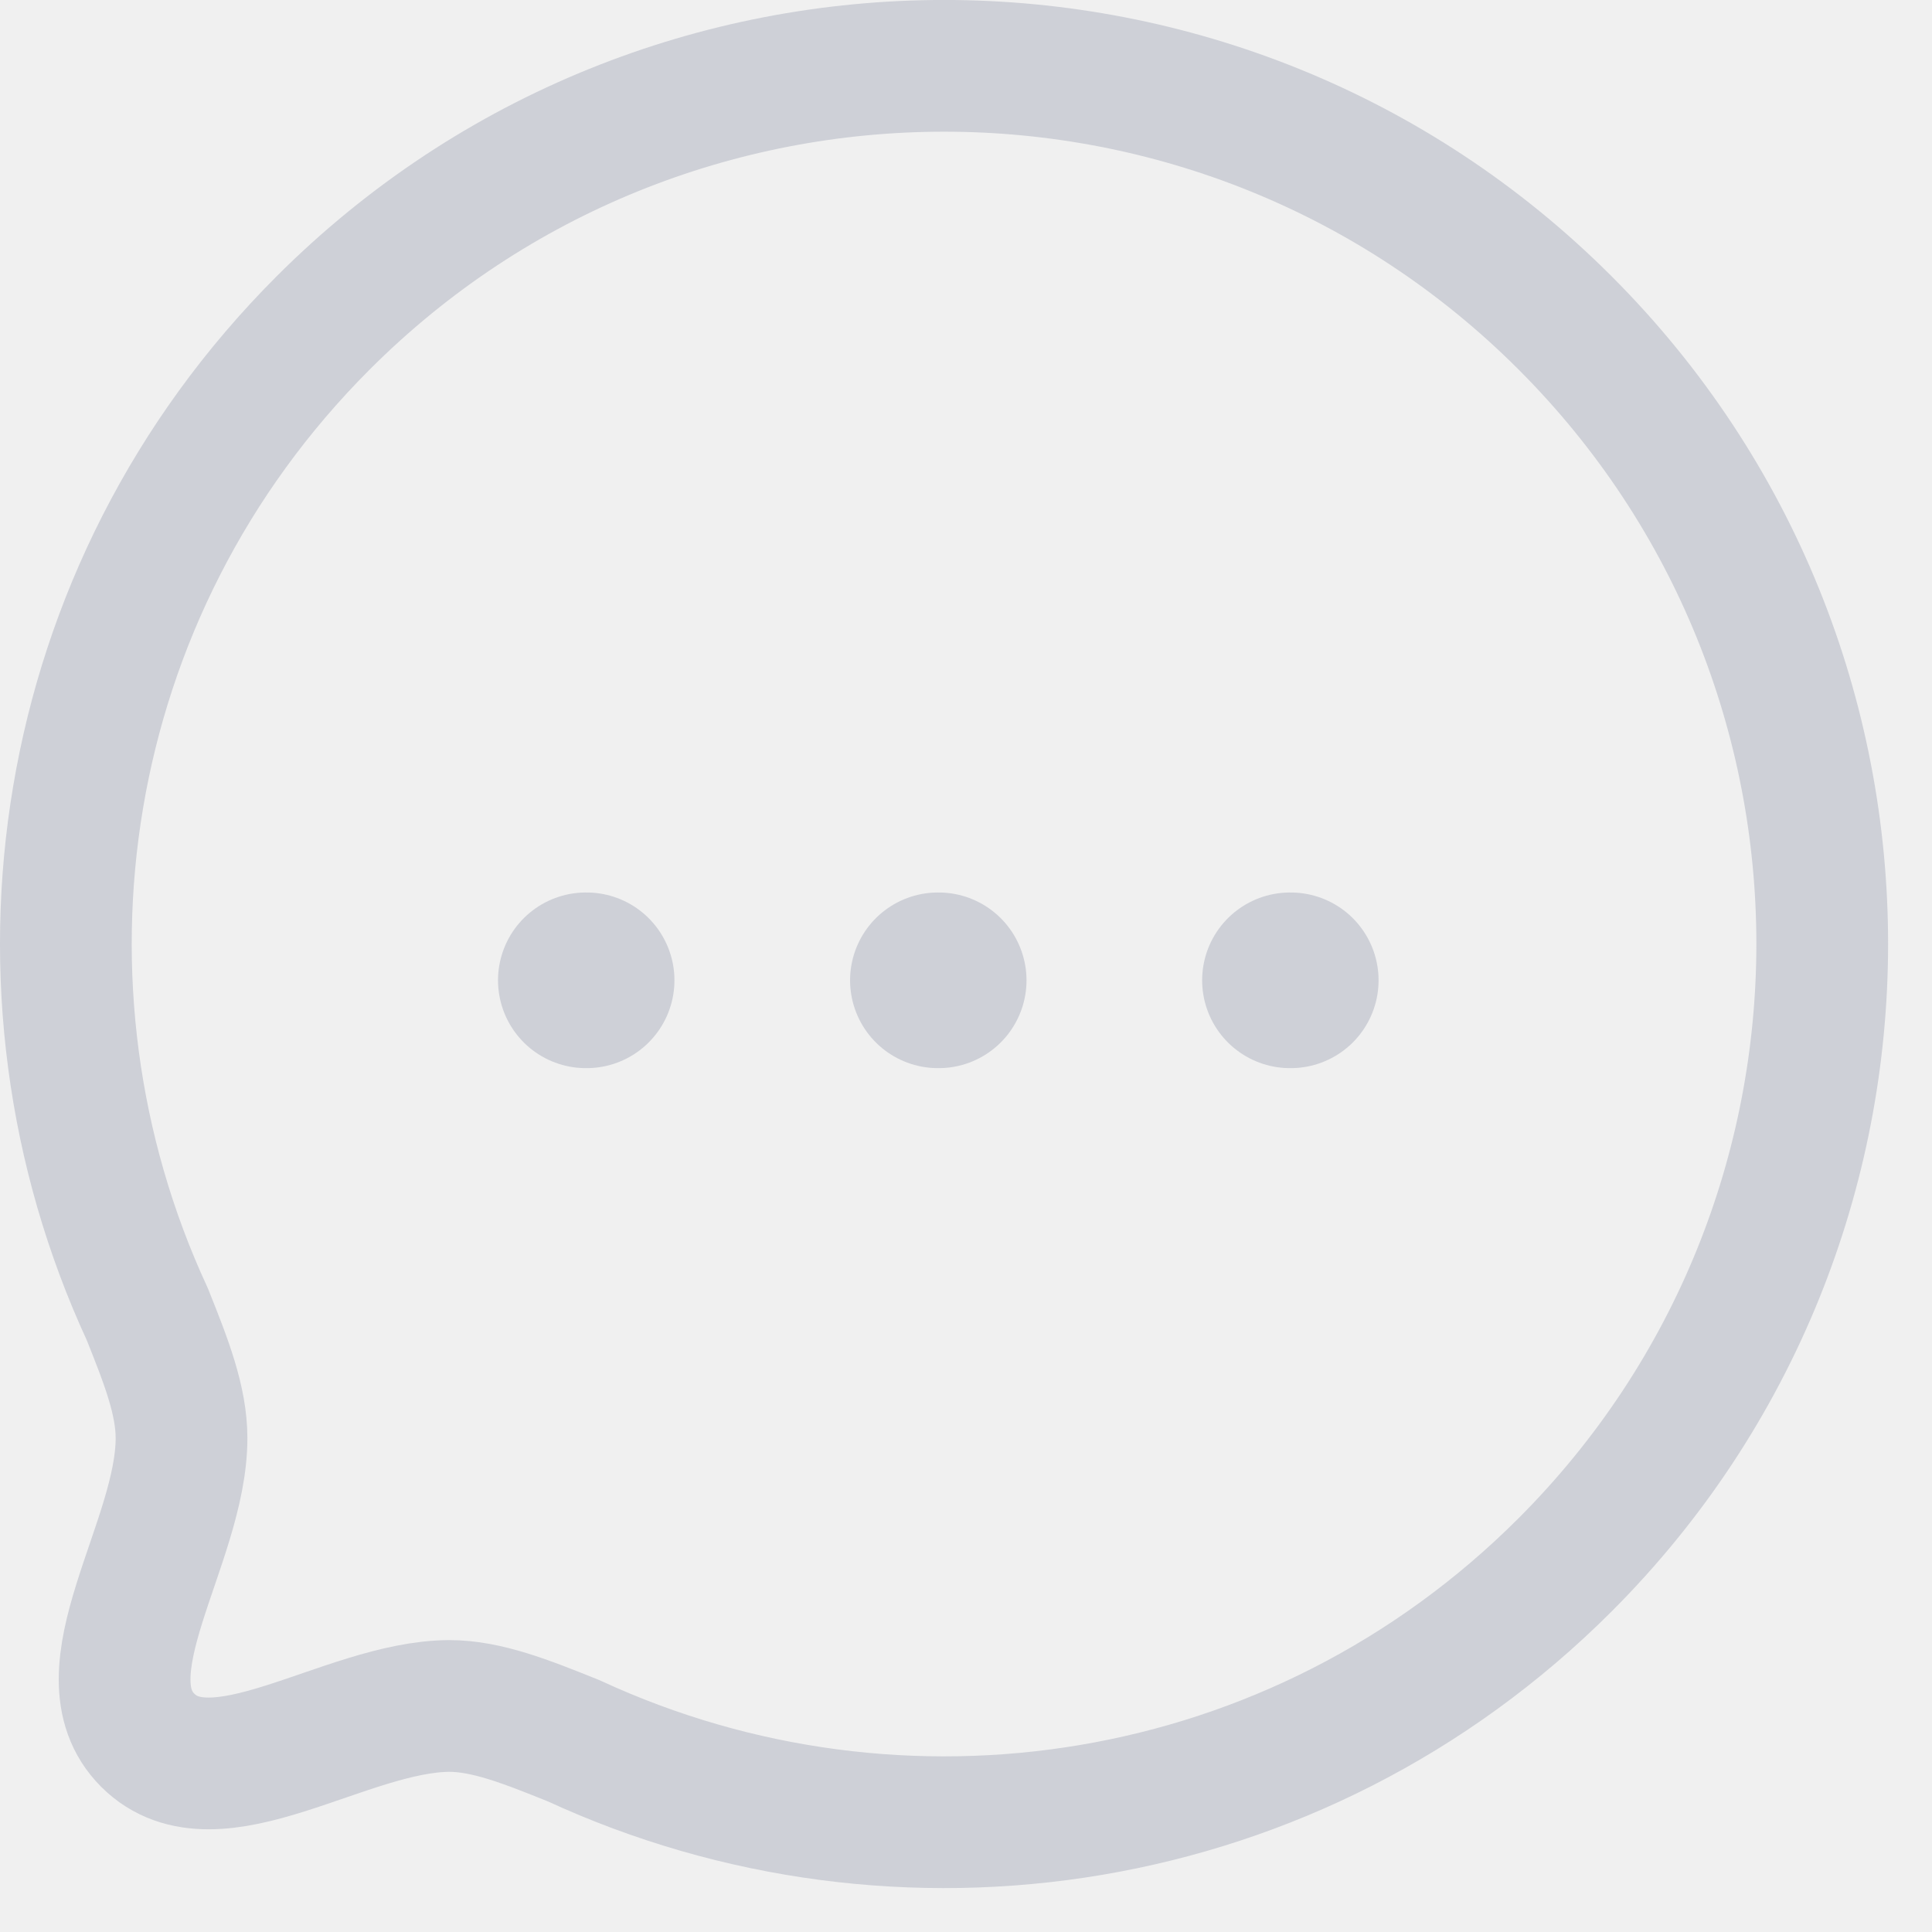
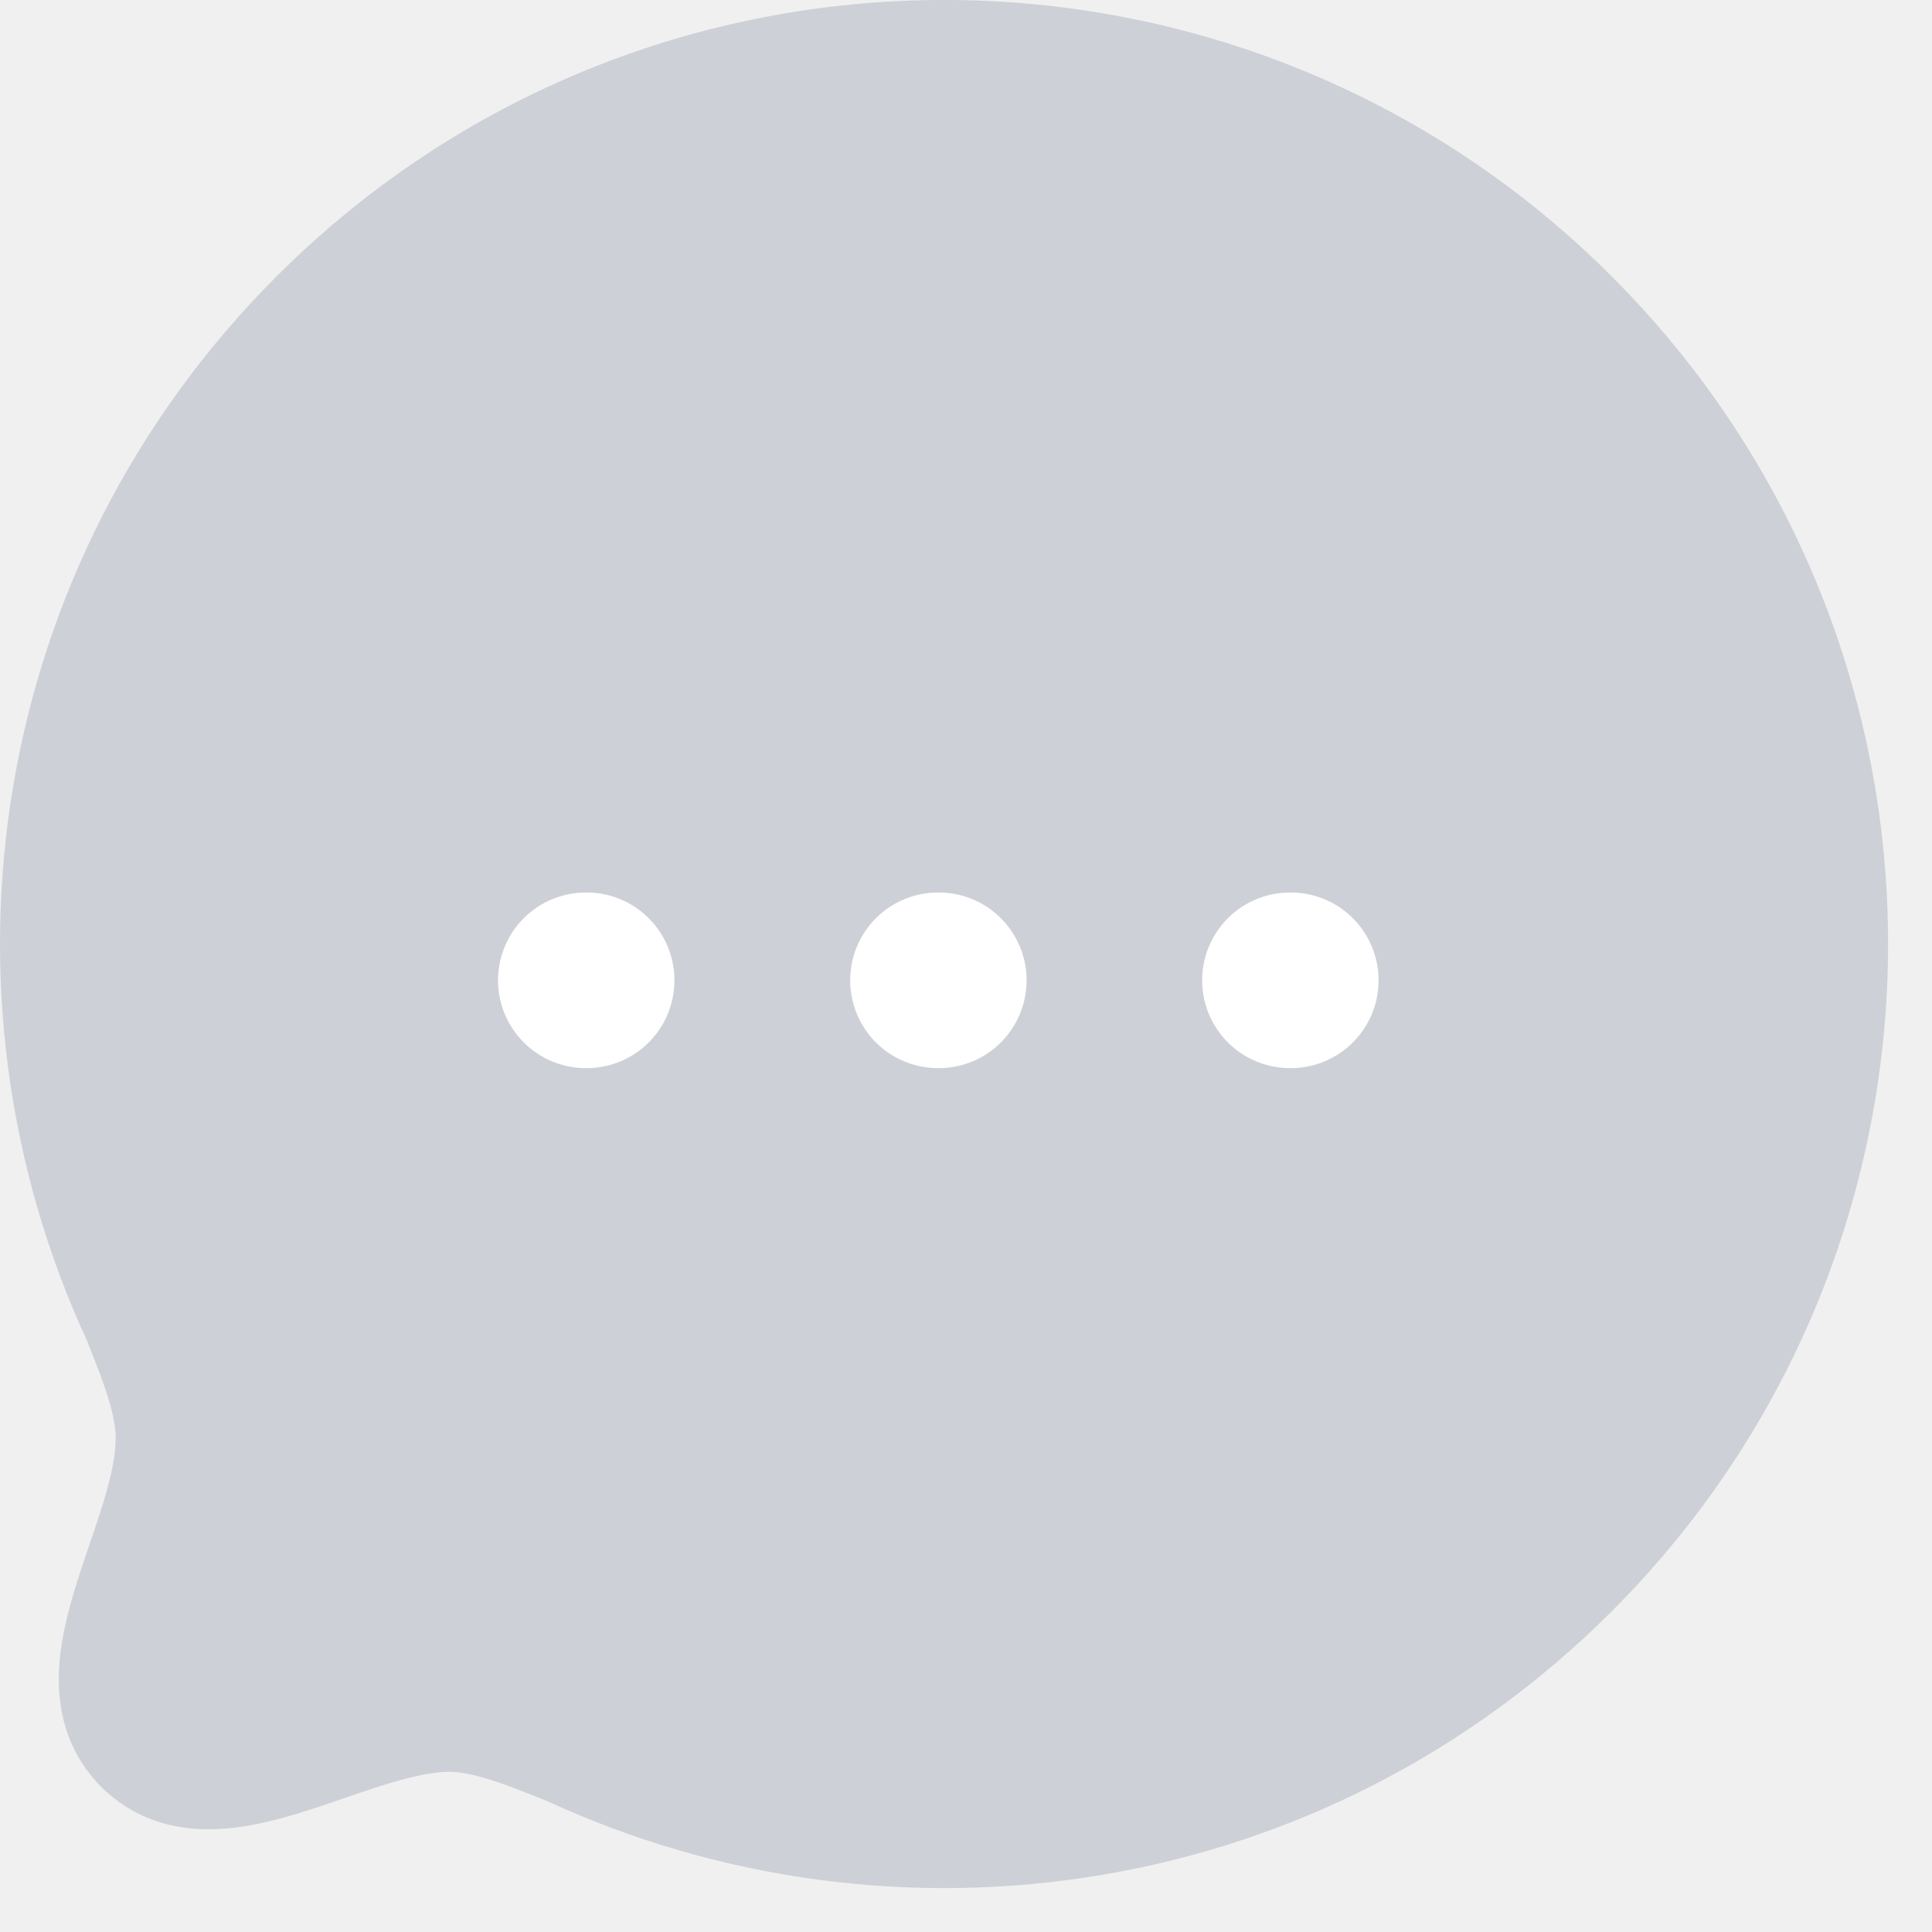
<svg xmlns="http://www.w3.org/2000/svg" width="22" height="22" viewBox="0 0 22 22" fill="none">
-   <path fill-rule="evenodd" clip-rule="evenodd" d="M17.821 17.82C14.765 20.876 10.24 21.537 6.536 19.824C5.99 19.604 5.541 19.426 5.115 19.426C3.928 19.433 2.451 20.584 1.683 19.817C0.915 19.049 2.067 17.571 2.067 16.377C2.067 15.95 1.896 15.51 1.676 14.962C-0.037 11.26 0.624 6.733 3.68 3.677C7.581 -0.226 13.92 -0.226 17.821 3.676C21.73 7.585 21.723 13.918 17.821 17.82Z" stroke="#CED0D7" stroke-width="1.5" stroke-linecap="round" stroke-linejoin="round" />
-   <path d="M14.689 11.163H14.698" stroke="#CED0D7" stroke-width="2" stroke-linecap="round" stroke-linejoin="round" />
-   <path d="M10.68 11.163H10.689" stroke="#CED0D7" stroke-width="2" stroke-linecap="round" stroke-linejoin="round" />
-   <path d="M6.671 11.163H6.68" stroke="#CED0D7" stroke-width="2" stroke-linecap="round" stroke-linejoin="round" />
+   <path fill-rule="evenodd" clip-rule="evenodd" d="M17.821 17.82C14.765 20.876 10.24 21.537 6.536 19.824C5.99 19.604 5.541 19.426 5.115 19.426C3.928 19.433 2.451 20.584 1.683 19.817C0.916 19.049 2.067 17.571 2.067 16.377C2.067 15.95 1.896 15.51 1.676 14.962C-0.037 11.26 0.624 6.733 3.68 3.677C7.582 -0.226 13.92 -0.226 17.821 3.676C21.73 7.585 21.723 13.918 17.821 17.82Z" fill="#CED0D7" stroke="#CED0D7" stroke-width="1.5" stroke-linecap="round" stroke-linejoin="round" />
+   <path d="M14.689 11.163H14.698" stroke="white" stroke-width="2" stroke-linecap="round" stroke-linejoin="round" />
+   <path d="M10.681 11.163H10.69" stroke="white" stroke-width="2" stroke-linecap="round" stroke-linejoin="round" />
+   <path d="M6.671 11.163H6.68" stroke="white" stroke-width="2" stroke-linecap="round" stroke-linejoin="round" />
</svg>
